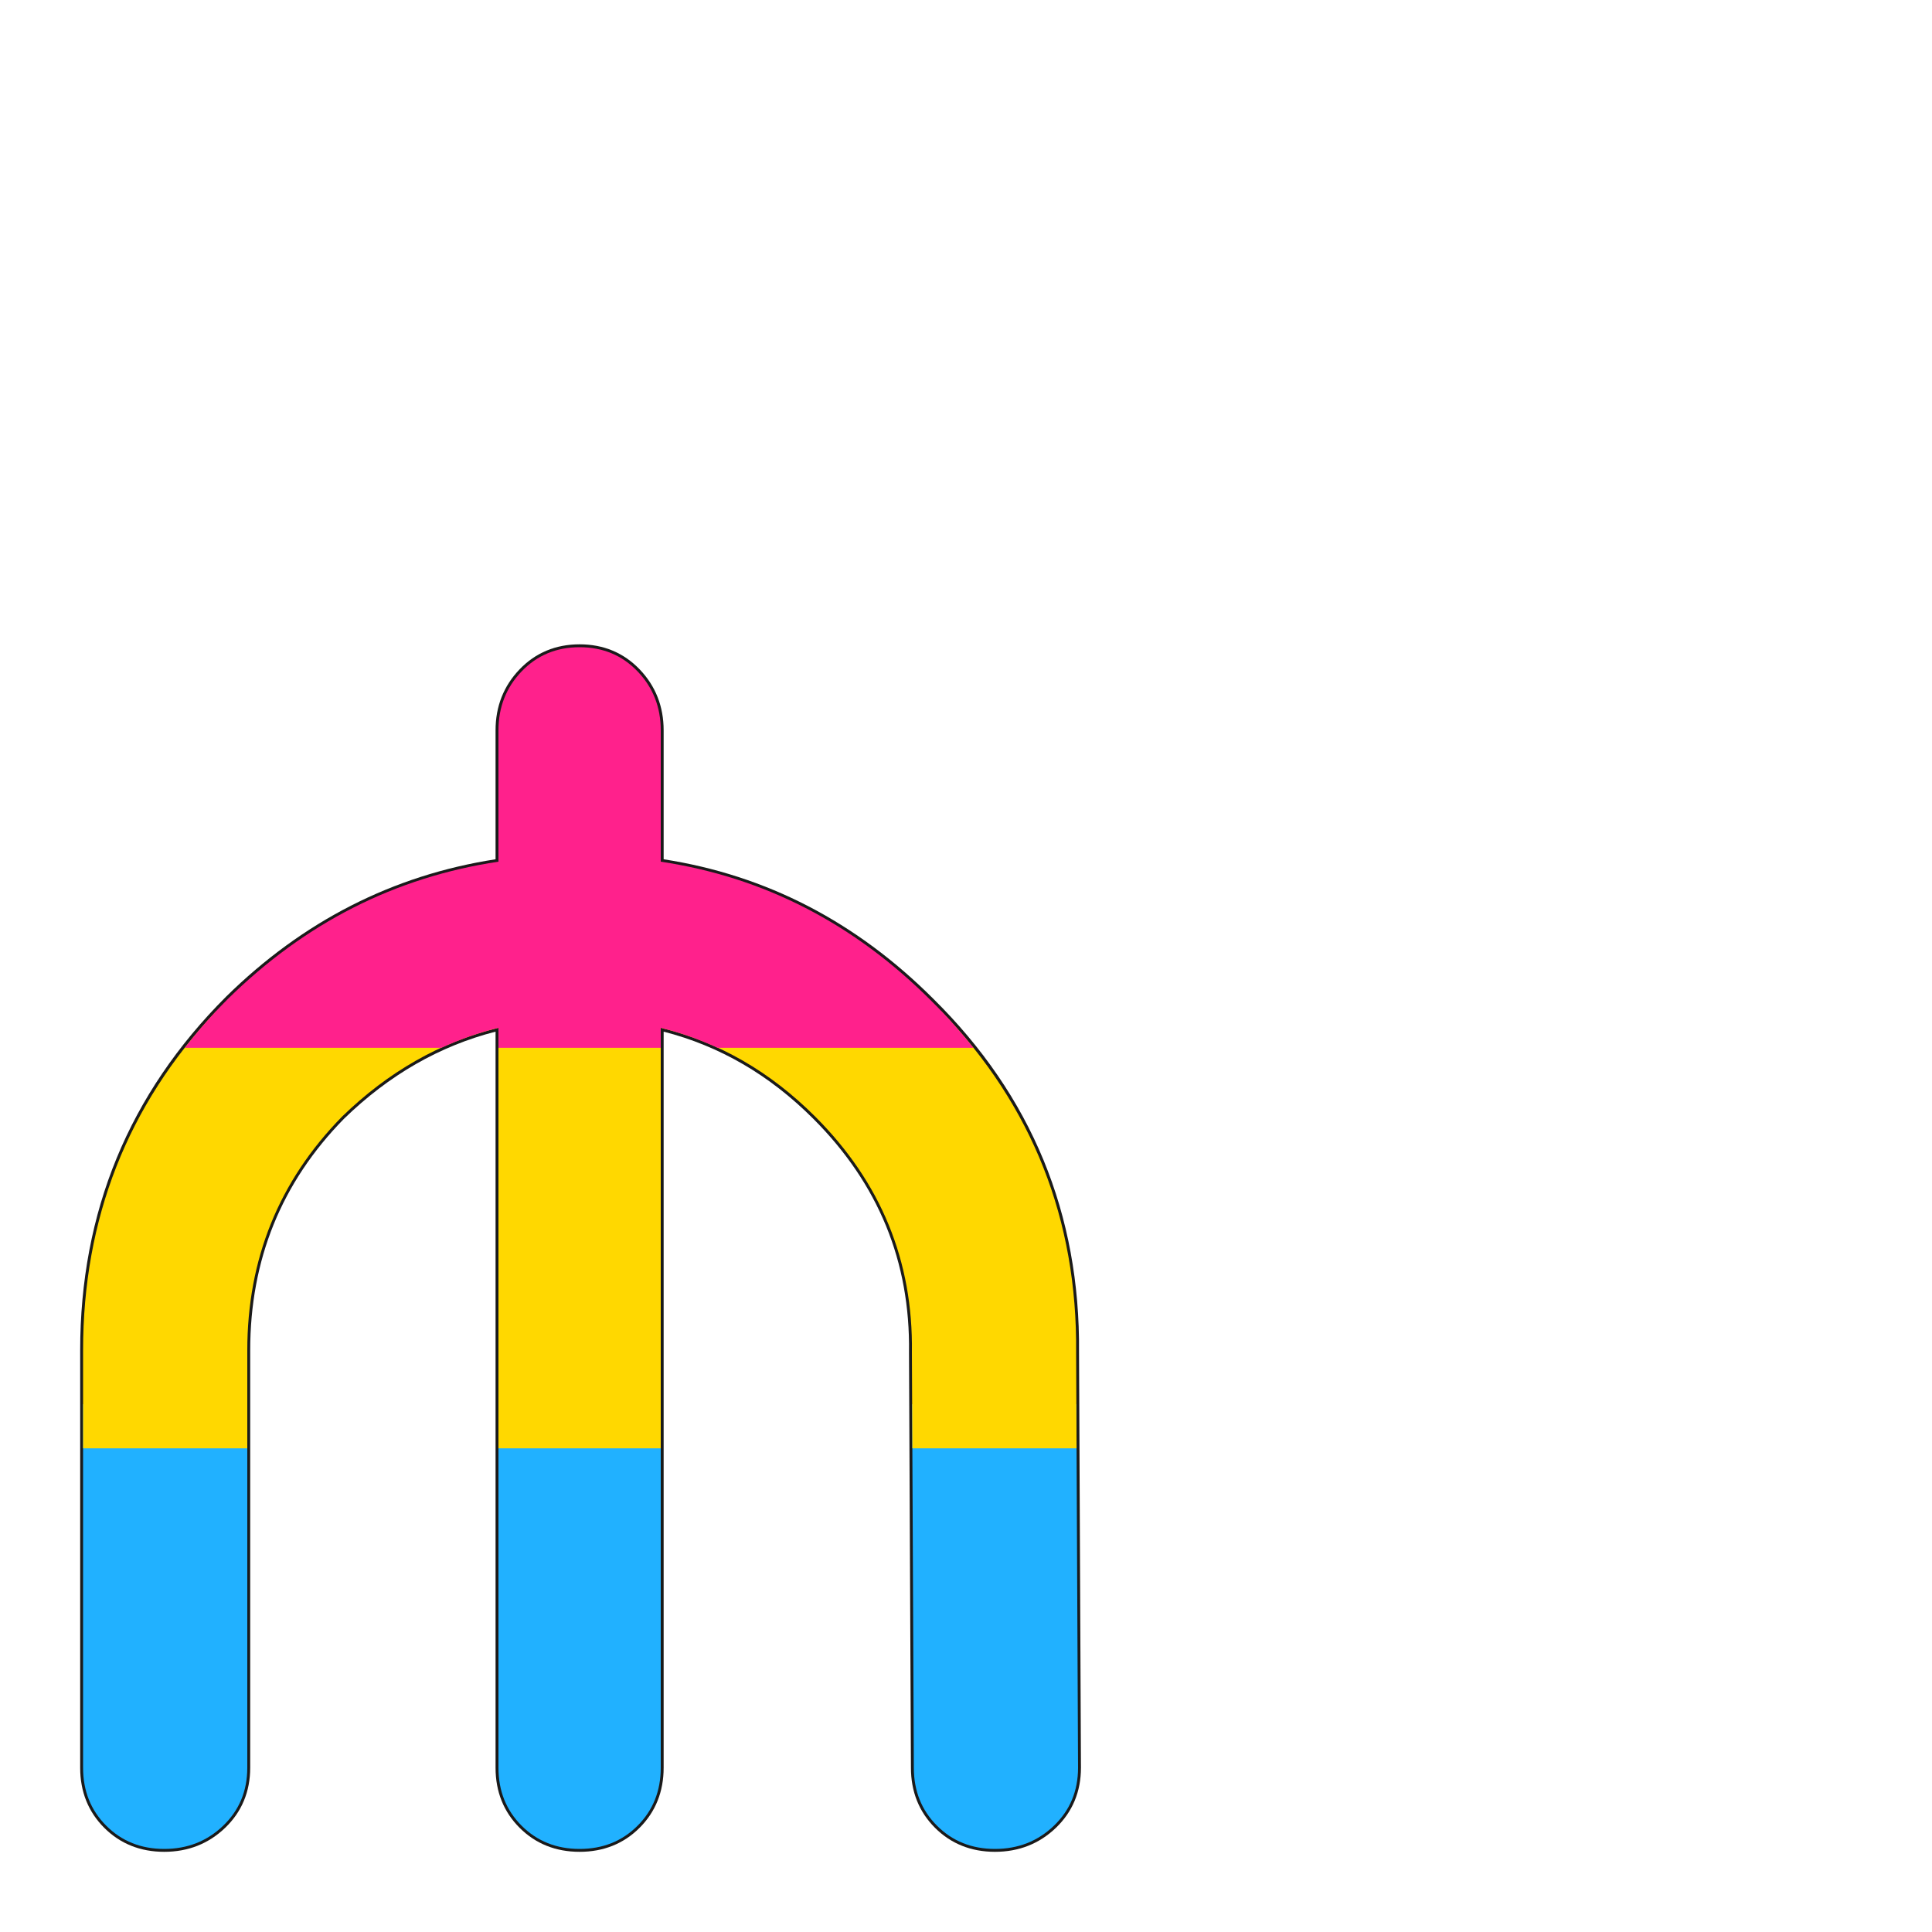
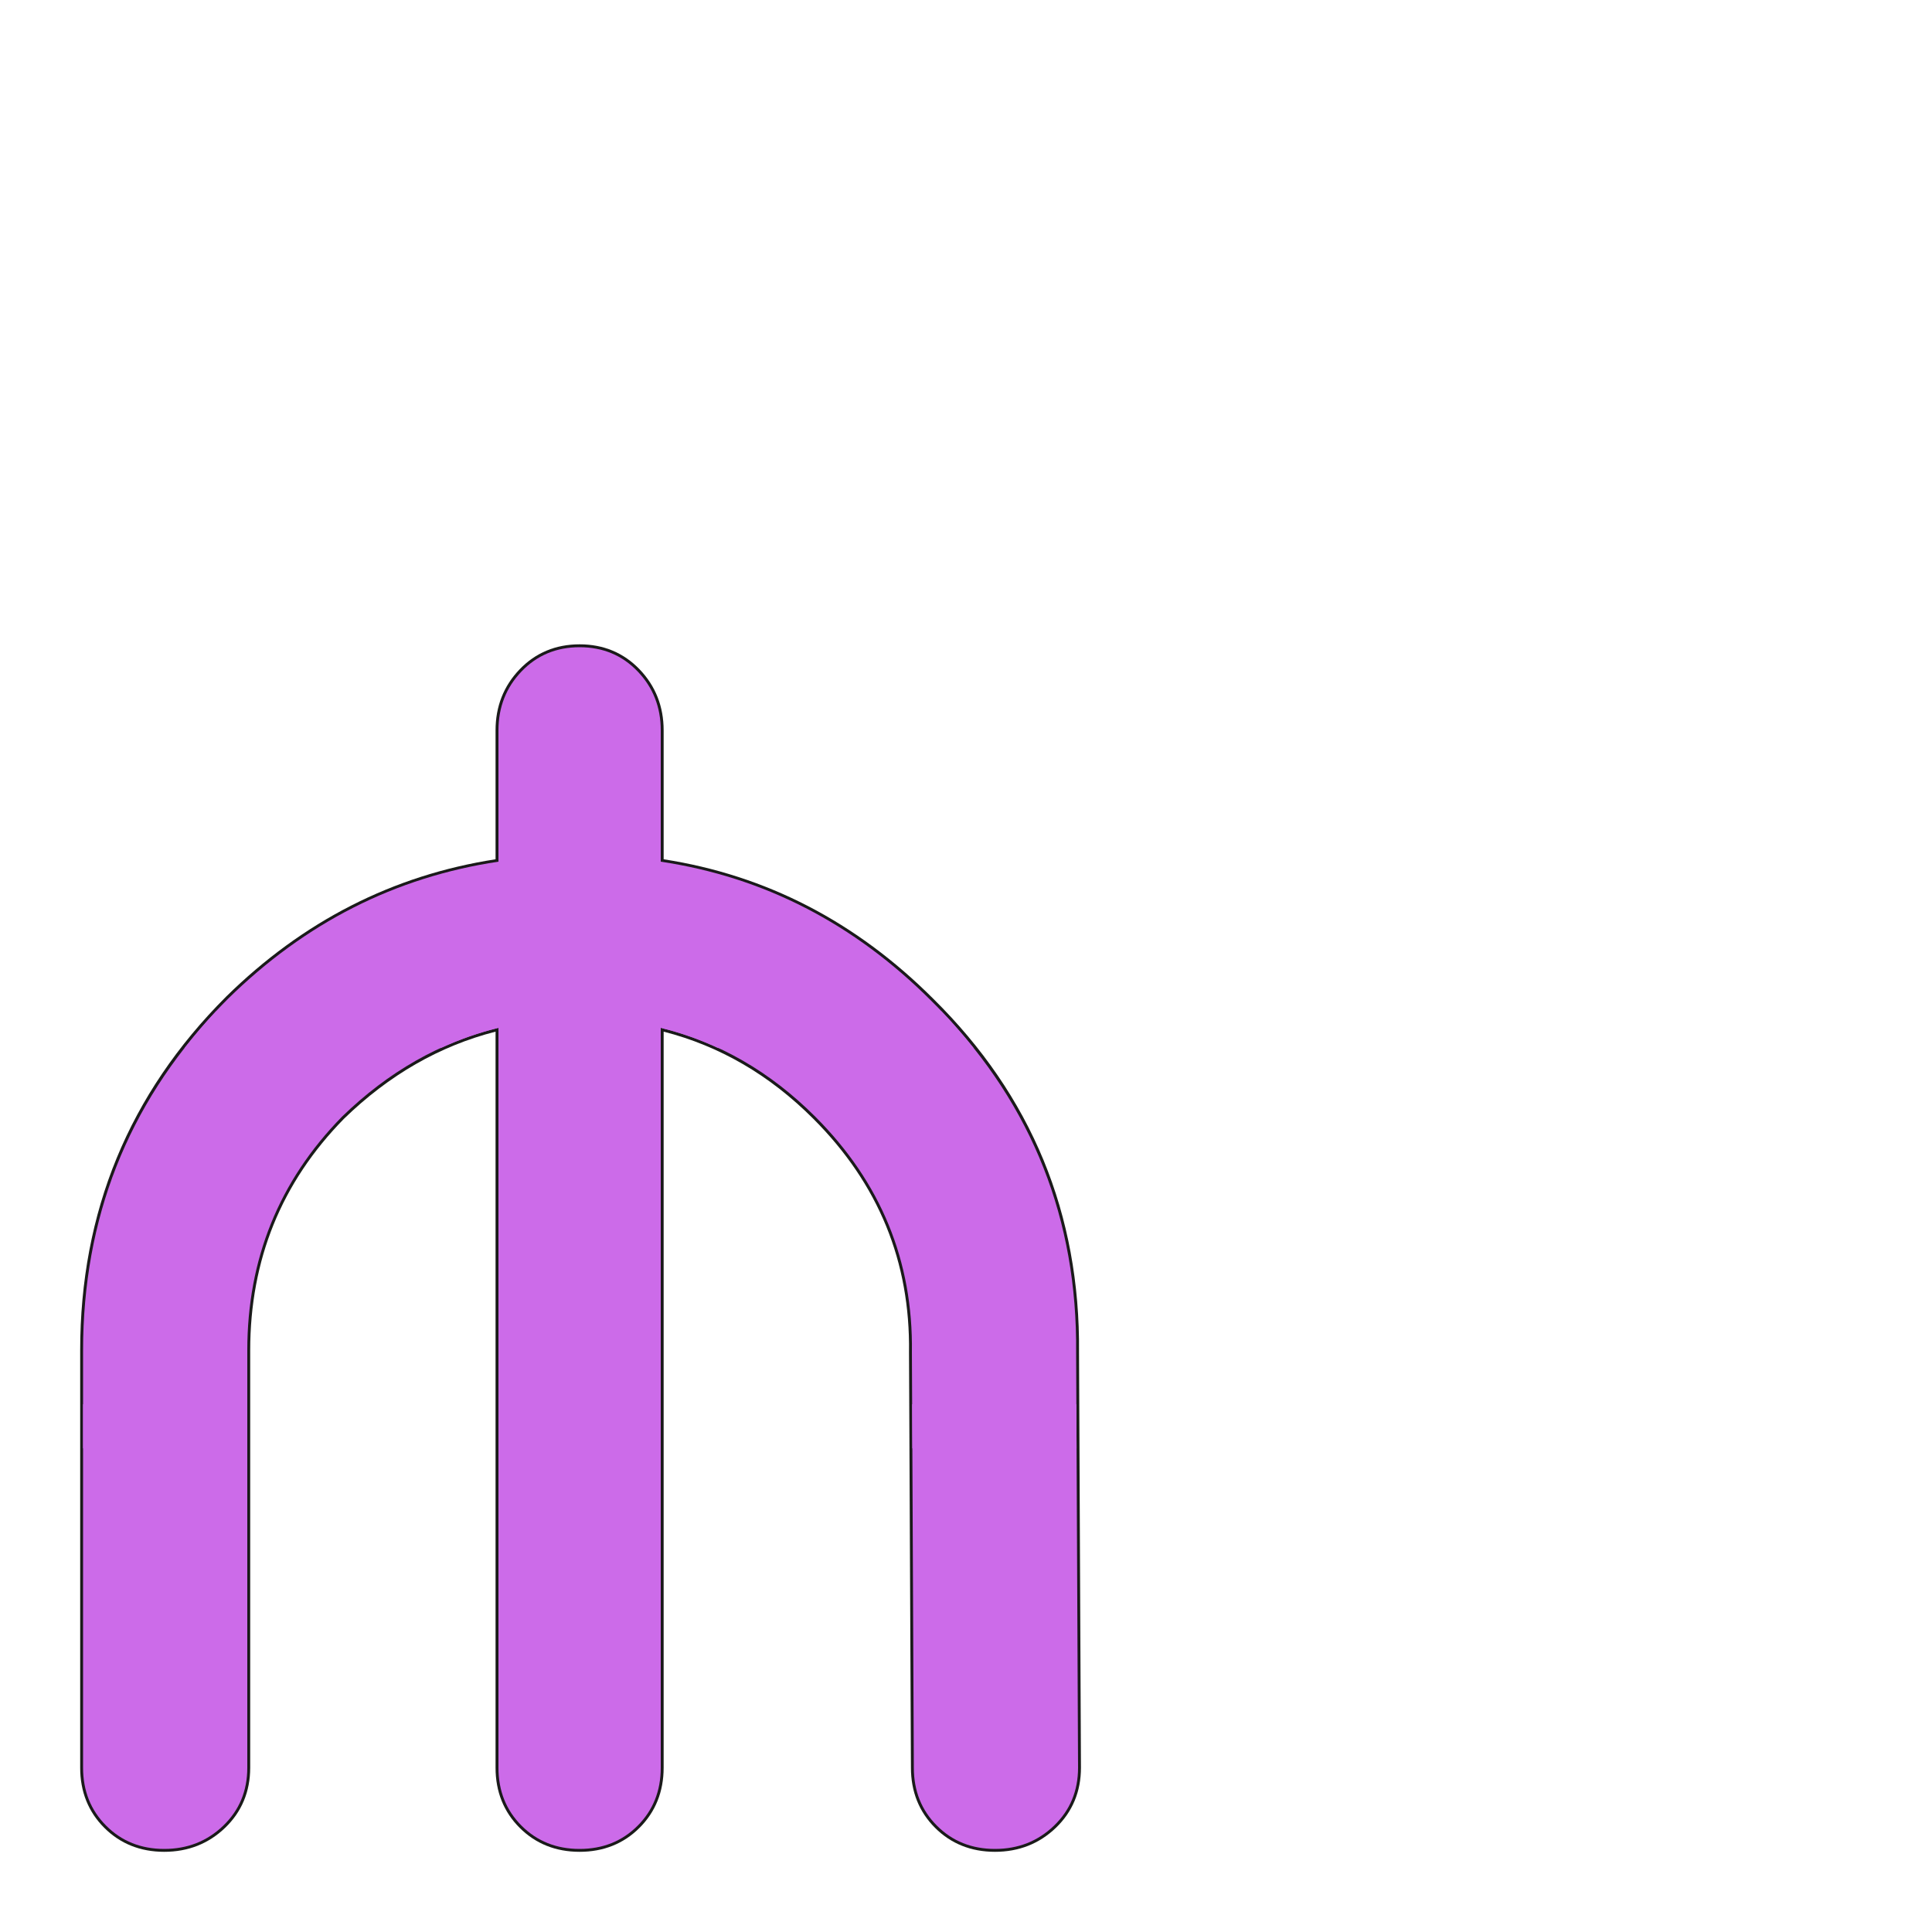
<svg xmlns="http://www.w3.org/2000/svg" viewBox="0 -1000 1000 1000" version="1.1" id="svg1" xml:space="preserve">
  <defs id="defs1" />
  <path id="path3" style="color:#000000;display:inline;fill:#1a1a1a;-inkscape-stroke:none" d="m 300,-666.5 c -12.347,0 -22.823,4.357 -31.082,12.961 C 260.669,-644.946 256.5,-634.333 256.5,-622 v 66.758 c -53.097,8.233 -99.674,31.959 -139.551,71.172 l -0.006,0.006 -0.004,0.004 C 66.688,-433.809 41.5,-372.684 41.5,-301 v 216 c 0,12.333 4.174,22.795 12.439,31.061 C 62.205,-45.674 72.667,-41.5 85,-41.5 c 12.333,0 22.946,-4.169 31.539,-12.418 C 125.143,-62.177 129.5,-72.653 129.5,-85 v -216 c 0,-46.987 16.153,-86.868 48.57,-119.947 l 0.002,-0.002 c 23.323,-22.667 49.455,-37.634 78.428,-45.072 V -85 c 0,12.333 4.174,22.795 12.439,31.061 C 277.205,-45.674 287.667,-41.5 300,-41.5 c 12.333,0 22.795,-4.174 31.061,-12.439 C 339.326,-62.205 343.5,-72.667 343.5,-85 v -381.02 c 28.966,7.441 54.767,22.407 77.439,45.08 33.75,33.75 50.222,73.949 49.561,120.918 v 0.014 l 1,215.016 c 0.002,12.33 4.176,22.789 12.439,31.053 C 492.205,-45.674 502.667,-41.5 515,-41.5 c 12.333,0 22.946,-4.169 31.539,-12.418 C 555.143,-62.177 559.5,-72.653 559.5,-85 v -0.004 l -1,-214.982 v -0.021 c 0.665,-71.678 -24.527,-132.807 -75.439,-183.053 l -0.002,-0.002 C 443.183,-522.937 396.602,-547.001 343.5,-555.24 V -622 c 0,-12.333 -4.169,-22.946 -12.418,-31.539 C 322.823,-662.143 312.347,-666.5 300,-666.5 Z" />
-   <path id="path1" style="stroke-width:1;font-variation-settings:normal;opacity:1;vector-effect:none;fill:#21b1ff;fill-opacity:1;stroke-linecap:butt;stroke-linejoin:miter;stroke-miterlimit:4;stroke-dasharray:none;stroke-dashoffset:0;stroke-opacity:1;-inkscape-stroke:none;stop-color:#000000;stop-opacity:1" d="M 43 -273.166 L 43 -85 C 43 -73 47 -63 55 -55 C 63 -47 73 -43 85 -43 C 97 -43 107.167 -47 115.5 -55 C 123.833 -63 128 -73 128 -85 L 128 -273.166 L 43 -273.166 z M 258 -273.166 L 258 -85 C 258 -73 262 -63 270 -55 C 278 -47 288 -43 300 -43 C 312 -43 322 -47 330 -55 C 338 -63 342 -73 342 -85 L 342 -273.166 L 258 -273.166 z M 472.125 -273.166 L 473 -85 C 473 -73 477 -63 485 -55 C 493 -47 503 -43 515 -43 C 527 -43 537.167 -47 545.5 -55 C 553.833 -63 558 -73 558 -85 L 557.125 -273.166 L 472.125 -273.166 z " />
-   <path id="path2-2" style="stroke-width:1;font-variation-settings:normal;opacity:1;vector-effect:none;fill:#ffd800;fill-opacity:1;stroke-linecap:butt;stroke-linejoin:miter;stroke-miterlimit:4;stroke-dasharray:none;stroke-dashoffset:0;stroke-opacity:1;-inkscape-stroke:none;stop-color:#000000;stop-opacity:1" d="M 111.854 -476.57 C 65.994 -427.821 43 -369.316 43 -301 L 43 -250.334 L 128 -250.334 L 128 -301 C 128 -348.333 144.333 -388.667 177 -422 C 201 -445.333 228 -460.667 258 -468 L 258 -250.334 L 342 -250.334 L 342 -468 C 372 -460.667 398.667 -445.333 422 -422 C 456 -388 472.667 -347.333 472 -300 L 472.23 -250.334 L 557.23 -250.334 L 557 -300 C 557.643 -368.785 534.346 -427.622 487.258 -476.57 L 111.854 -476.57 z " />
-   <path id="path3-4" style="font-variation-settings:normal;display:inline;opacity:1;vector-effect:none;fill:#ff218c;fill-opacity:1;stroke-width:1;stroke-linecap:butt;stroke-linejoin:miter;stroke-miterlimit:4;stroke-dasharray:none;stroke-dashoffset:0;stroke-opacity:1;-inkscape-stroke:none;stop-color:#000000;stop-opacity:1" d="m 300,-665 c -12,0 -22,4.167 -30,12.5 -8,8.333 -12,18.5 -12,30.5 v 68 c -53.333,8 -100,31.667 -140,71 -8.151,8.151 -15.568,16.616 -22.391,25.334 H 228.459 C 237.968,-462.011 247.797,-465.506 258,-468 v 10.334 h 84 V -468 c 10.203,2.494 19.99,5.989 29.422,10.334 H 503.861 C 497.18,-466.029 489.943,-474.161 482,-482 c -40,-40 -86.667,-64 -140,-72 v -68 c 0,-12 -4,-22.167 -12,-30.5 -8,-8.333 -18,-12.5 -30,-12.5 z" />
+   <path id="path1" style="stroke-width:1;font-variation-settings:normal;opacity:1;vector-effect:none;fill:#CC6BE9;fill-opacity:1;stroke-linecap:butt;stroke-linejoin:miter;stroke-miterlimit:4;stroke-dasharray:none;stroke-dashoffset:0;stroke-opacity:1;-inkscape-stroke:none;stop-color:#000000;stop-opacity:1" d="M 43 -273.166 L 43 -85 C 43 -73 47 -63 55 -55 C 63 -47 73 -43 85 -43 C 97 -43 107.167 -47 115.5 -55 C 123.833 -63 128 -73 128 -85 L 128 -273.166 L 43 -273.166 z M 258 -273.166 L 258 -85 C 258 -73 262 -63 270 -55 C 278 -47 288 -43 300 -43 C 312 -43 322 -47 330 -55 C 338 -63 342 -73 342 -85 L 342 -273.166 L 258 -273.166 z M 472.125 -273.166 L 473 -85 C 473 -73 477 -63 485 -55 C 493 -47 503 -43 515 -43 C 527 -43 537.167 -47 545.5 -55 C 553.833 -63 558 -73 558 -85 L 557.125 -273.166 L 472.125 -273.166 z " />
+   <path id="path2-2" style="stroke-width:1;font-variation-settings:normal;opacity:1;vector-effect:none;fill:#CC6BE9;fill-opacity:1;stroke-linecap:butt;stroke-linejoin:miter;stroke-miterlimit:4;stroke-dasharray:none;stroke-dashoffset:0;stroke-opacity:1;-inkscape-stroke:none;stop-color:#000000;stop-opacity:1" d="M 111.854 -476.57 C 65.994 -427.821 43 -369.316 43 -301 L 43 -250.334 L 128 -250.334 L 128 -301 C 128 -348.333 144.333 -388.667 177 -422 C 201 -445.333 228 -460.667 258 -468 L 258 -250.334 L 342 -250.334 L 342 -468 C 372 -460.667 398.667 -445.333 422 -422 C 456 -388 472.667 -347.333 472 -300 L 472.23 -250.334 L 557.23 -250.334 L 557 -300 C 557.643 -368.785 534.346 -427.622 487.258 -476.57 L 111.854 -476.57 z " />
+   <path id="path3-4" style="font-variation-settings:normal;display:inline;opacity:1;vector-effect:none;fill:#CC6BE9;fill-opacity:1;stroke-width:1;stroke-linecap:butt;stroke-linejoin:miter;stroke-miterlimit:4;stroke-dasharray:none;stroke-dashoffset:0;stroke-opacity:1;-inkscape-stroke:none;stop-color:#000000;stop-opacity:1" d="m 300,-665 c -12,0 -22,4.167 -30,12.5 -8,8.333 -12,18.5 -12,30.5 v 68 c -53.333,8 -100,31.667 -140,71 -8.151,8.151 -15.568,16.616 -22.391,25.334 H 228.459 C 237.968,-462.011 247.797,-465.506 258,-468 v 10.334 h 84 V -468 c 10.203,2.494 19.99,5.989 29.422,10.334 H 503.861 C 497.18,-466.029 489.943,-474.161 482,-482 c -40,-40 -86.667,-64 -140,-72 v -68 c 0,-12 -4,-22.167 -12,-30.5 -8,-8.333 -18,-12.5 -30,-12.5 z" />
</svg>
